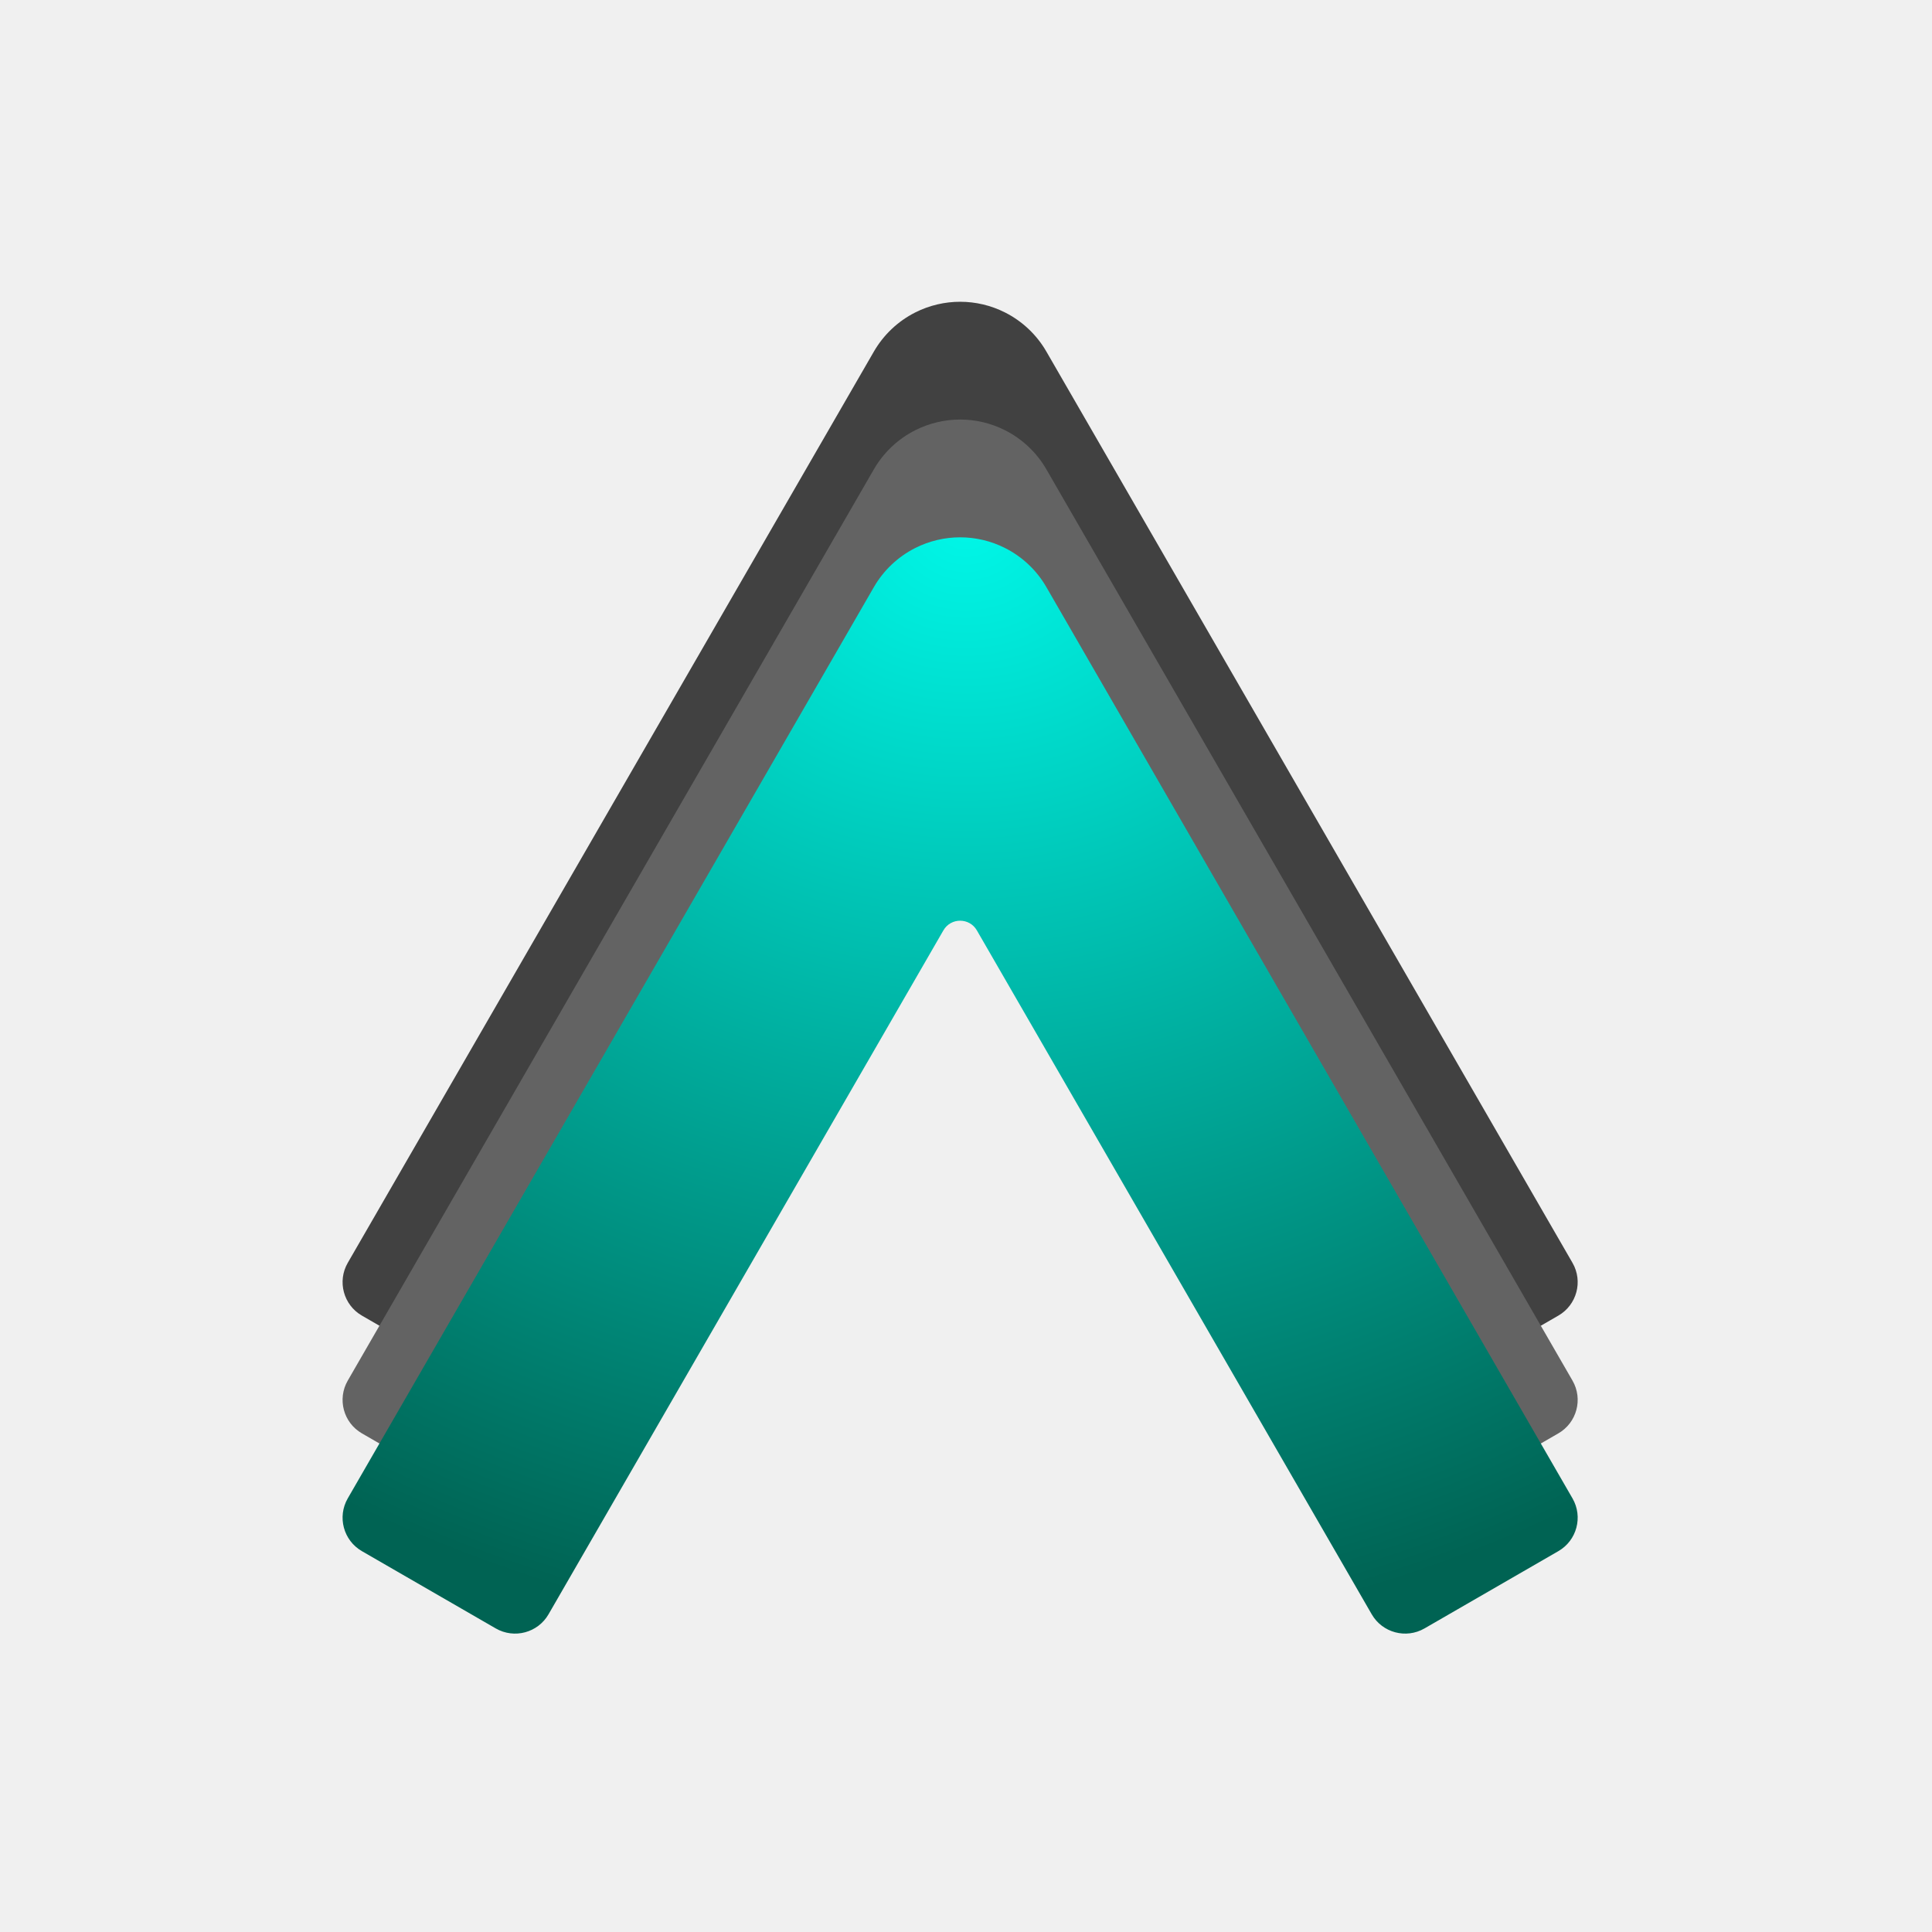
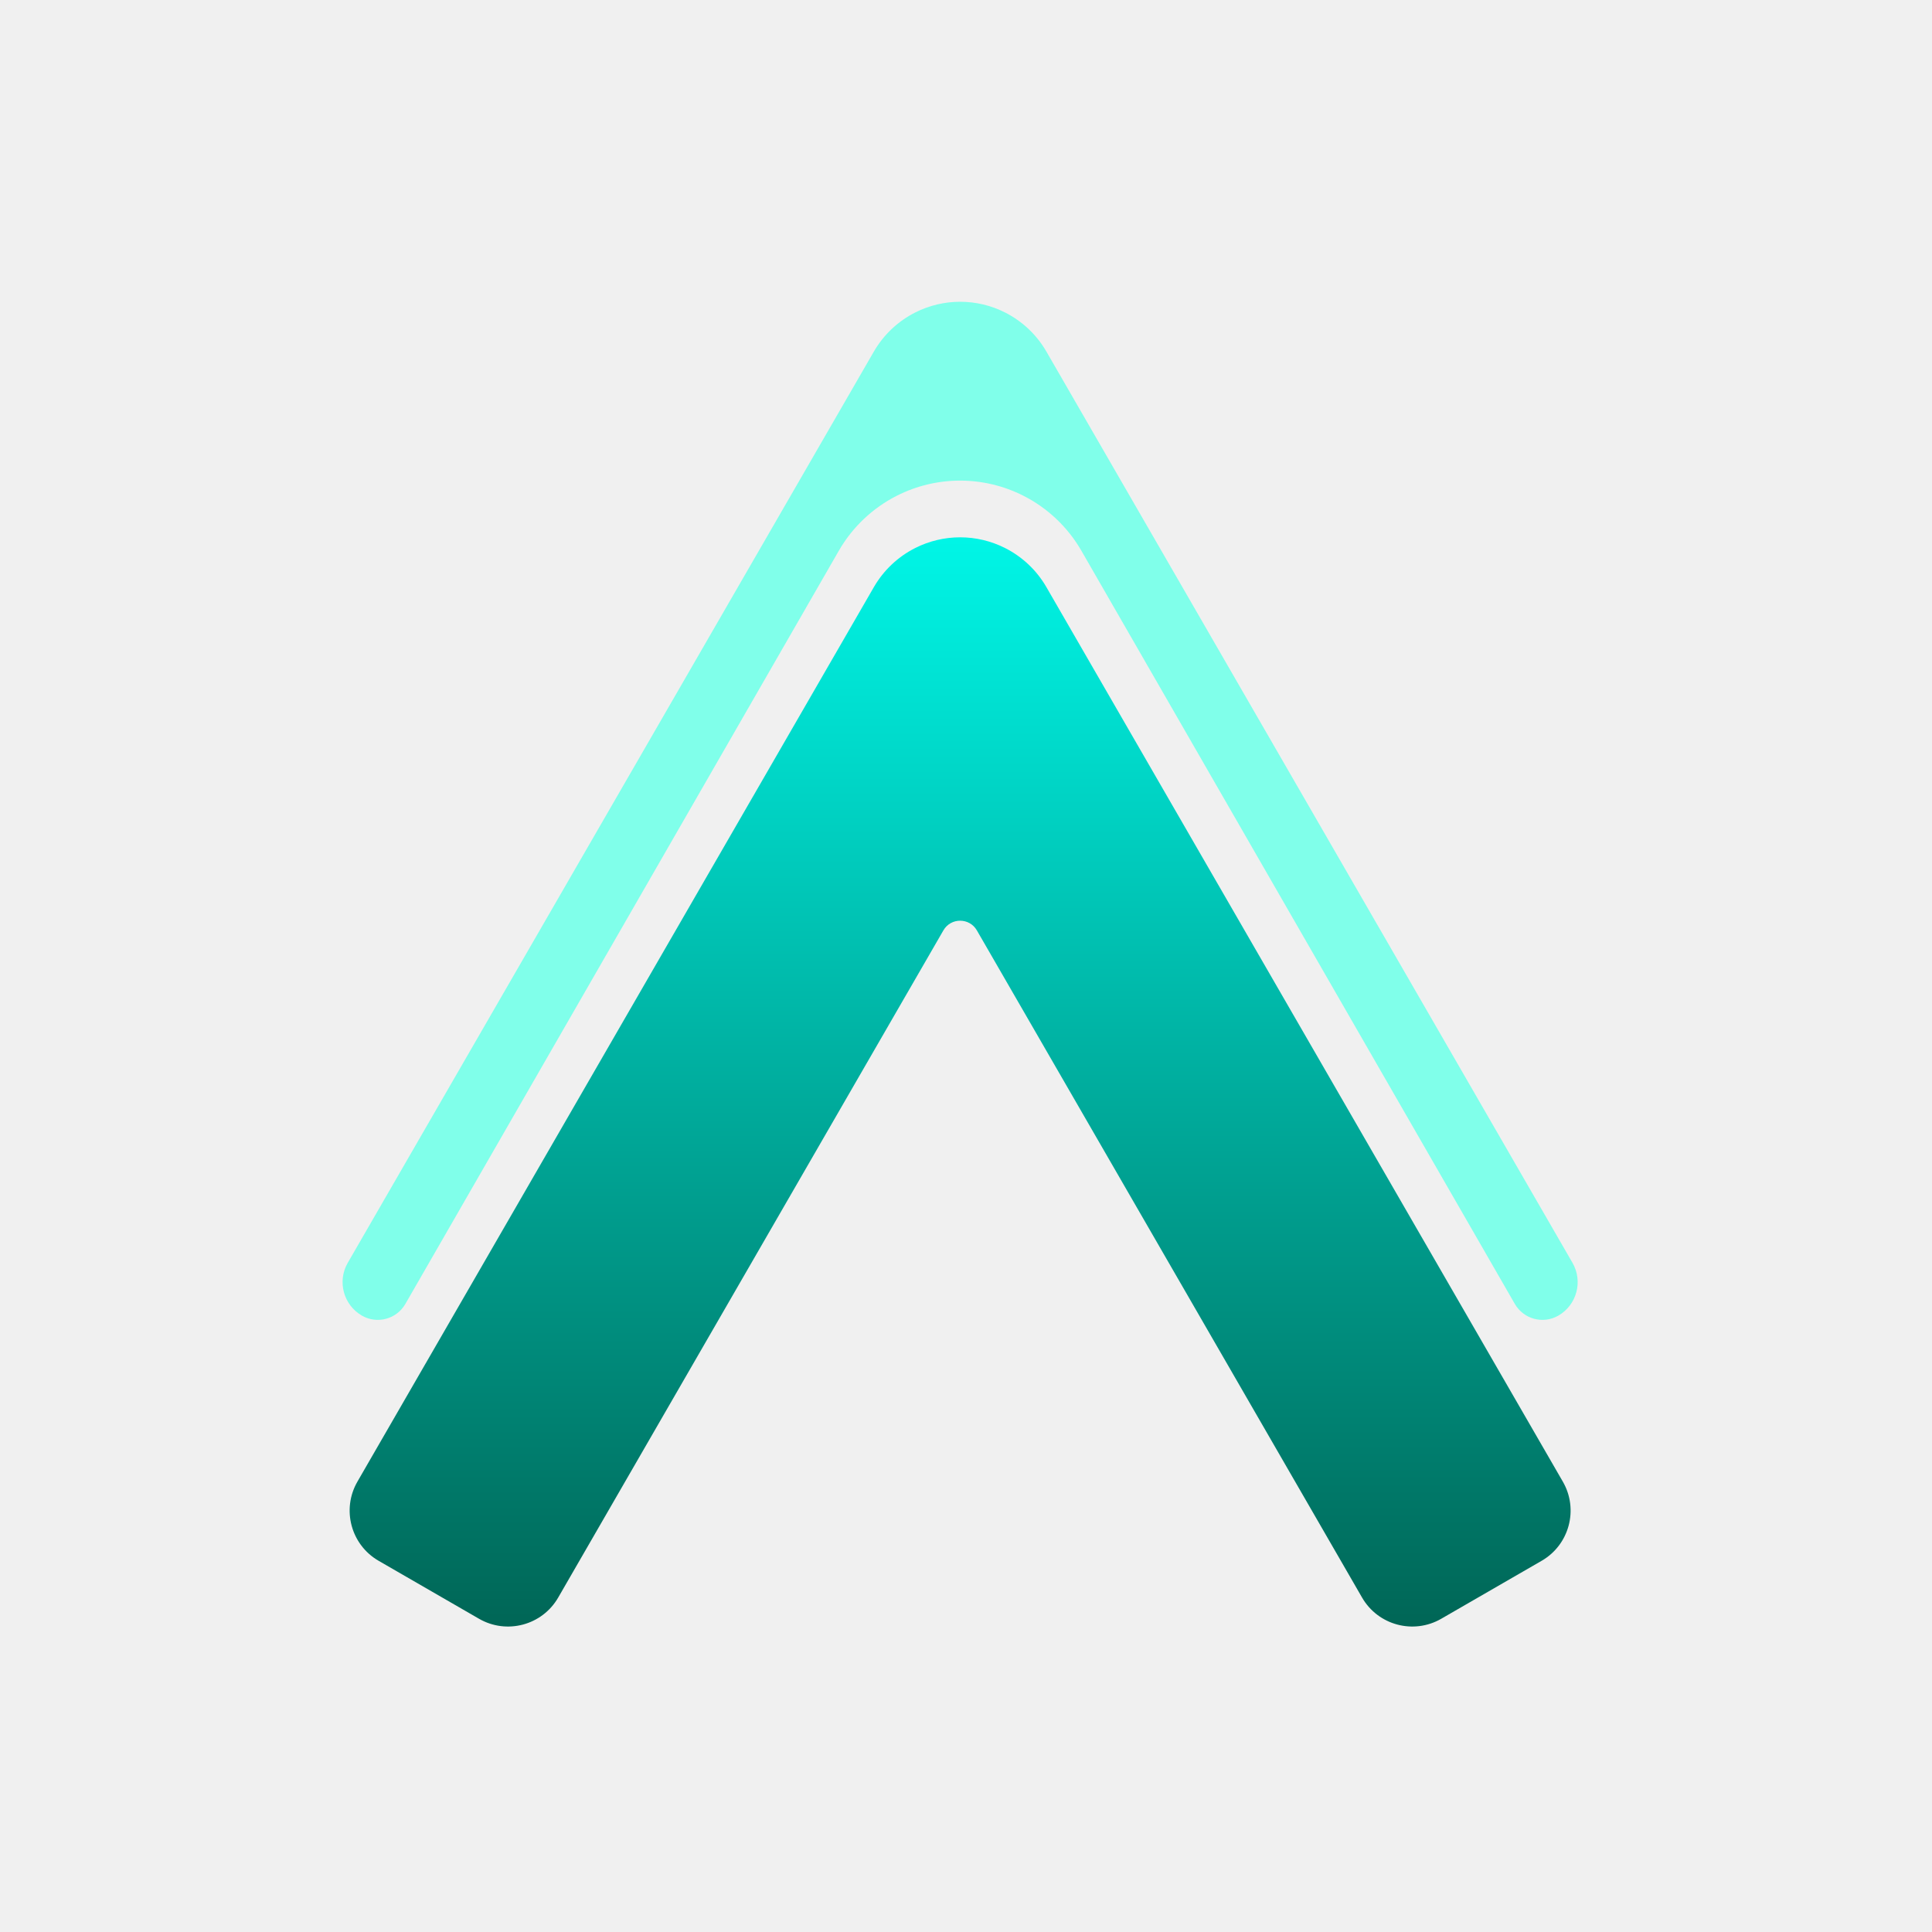
<svg xmlns="http://www.w3.org/2000/svg" width="100" height="100" viewBox="0 0 100 100" fill="none">
-   <g clip-path="url(#clip0_987_118)">
-     <path fill-rule="evenodd" clip-rule="evenodd" d="M52.02 16.173C50.559 15.435 48.834 15.435 47.372 16.173V16.173C46.477 16.625 45.733 17.329 45.231 18.198L18 65.364C17.448 66.32 17.776 67.543 18.732 68.096L25.66 72.096C26.617 72.648 27.84 72.32 28.392 71.364L48.83 35.964C49.215 35.298 50.177 35.298 50.562 35.964L71 71.364C71.552 72.32 72.775 72.648 73.732 72.096L80.66 68.096C81.617 67.543 81.945 66.32 81.392 65.364L54.161 18.198C53.66 17.329 52.915 16.625 52.02 16.173V16.173Z" fill="#414141" />
-     <path fill-rule="evenodd" clip-rule="evenodd" d="M52.02 22.269C50.559 21.531 48.834 21.531 47.372 22.269V22.269C46.477 22.721 45.733 23.425 45.231 24.293L18 71.459C17.448 72.416 17.776 73.639 18.732 74.191L25.66 78.191C26.617 78.744 27.84 78.416 28.392 77.459L48.83 42.06C49.215 41.393 50.177 41.393 50.562 42.06L71 77.459C71.552 78.416 72.775 78.744 73.732 78.191L80.66 74.191C81.617 73.639 81.945 72.416 81.392 71.459L54.161 24.294C53.66 23.425 52.915 22.721 52.02 22.269V22.269Z" fill="#636363" />
-     <path fill-rule="evenodd" clip-rule="evenodd" d="M52.02 28.365C50.559 27.627 48.834 27.627 47.372 28.365V28.365C46.477 28.817 45.733 29.52 45.231 30.389L18 77.555C17.448 78.512 17.776 79.735 18.732 80.287L25.66 84.287C26.617 84.839 27.84 84.512 28.392 83.555L48.83 48.156C49.215 47.489 50.177 47.489 50.562 48.156L71 83.555C71.552 84.512 72.775 84.839 73.732 84.287L80.66 80.287C81.617 79.735 81.945 78.512 81.392 77.555L54.161 30.389C53.66 29.52 52.915 28.817 52.02 28.365V28.365Z" fill="url(#paint0_radial_987_118)" />
-   </g>
+   <path d="M47.373 16.173C48.834 15.435 50.559 15.435 52.02 16.173C52.915 16.625 53.659 17.329 54.161 18.197L81.392 65.363C81.944 66.32 81.617 67.543 80.661 68.096V68.096C79.871 68.551 78.861 68.28 78.406 67.489L55.973 28.507C55.27 27.285 54.225 26.295 52.967 25.658C50.91 24.616 48.48 24.616 46.422 25.658C45.165 26.295 44.12 27.285 43.417 28.507L20.982 67.491C20.528 68.28 19.52 68.551 18.732 68.096V68.096C17.775 67.543 17.447 66.32 18 65.363L45.231 18.197C45.733 17.329 46.477 16.625 47.373 16.173Z" fill="#80FFEA" />
+   <path fill-rule="evenodd" clip-rule="evenodd" d="M52.02 28.365C50.559 27.627 48.834 27.627 47.372 28.365V28.365C46.477 28.817 45.733 29.52 45.231 30.389L18.5 76.689C17.672 78.124 18.163 79.959 19.598 80.787L24.794 83.787C26.229 84.615 28.064 84.124 28.892 82.689L48.83 48.156C49.215 47.489 50.177 47.489 50.562 48.156L70.5 82.689C71.329 84.124 73.163 84.615 74.598 83.787L79.794 80.787C81.229 79.959 81.721 78.124 80.892 76.689L54.161 30.389C53.66 29.52 52.915 28.817 52.02 28.365V28.365Z" fill="url(#paint0_linear_1143_38)" />
  <defs>
-     <radialGradient id="paint0_radial_987_118" cx="0" cy="0" r="1" gradientUnits="userSpaceOnUse" gradientTransform="translate(50 27.1914) rotate(90) scale(58 65.2847)">
+     <linearGradient id="paint0_linear_1143_38" x1="49.696" y1="27.191" x2="49.696" y2="85.287" gradientUnits="userSpaceOnUse">
      <stop stop-color="#00F7E8" />
      <stop offset="1" stop-color="#006353" />
-     </radialGradient>
-     <clipPath id="clip0_987_118">
-       <rect width="70" height="70" fill="white" transform="translate(15 15)" />
-     </clipPath>
+     </linearGradient>
  </defs>
</svg>
